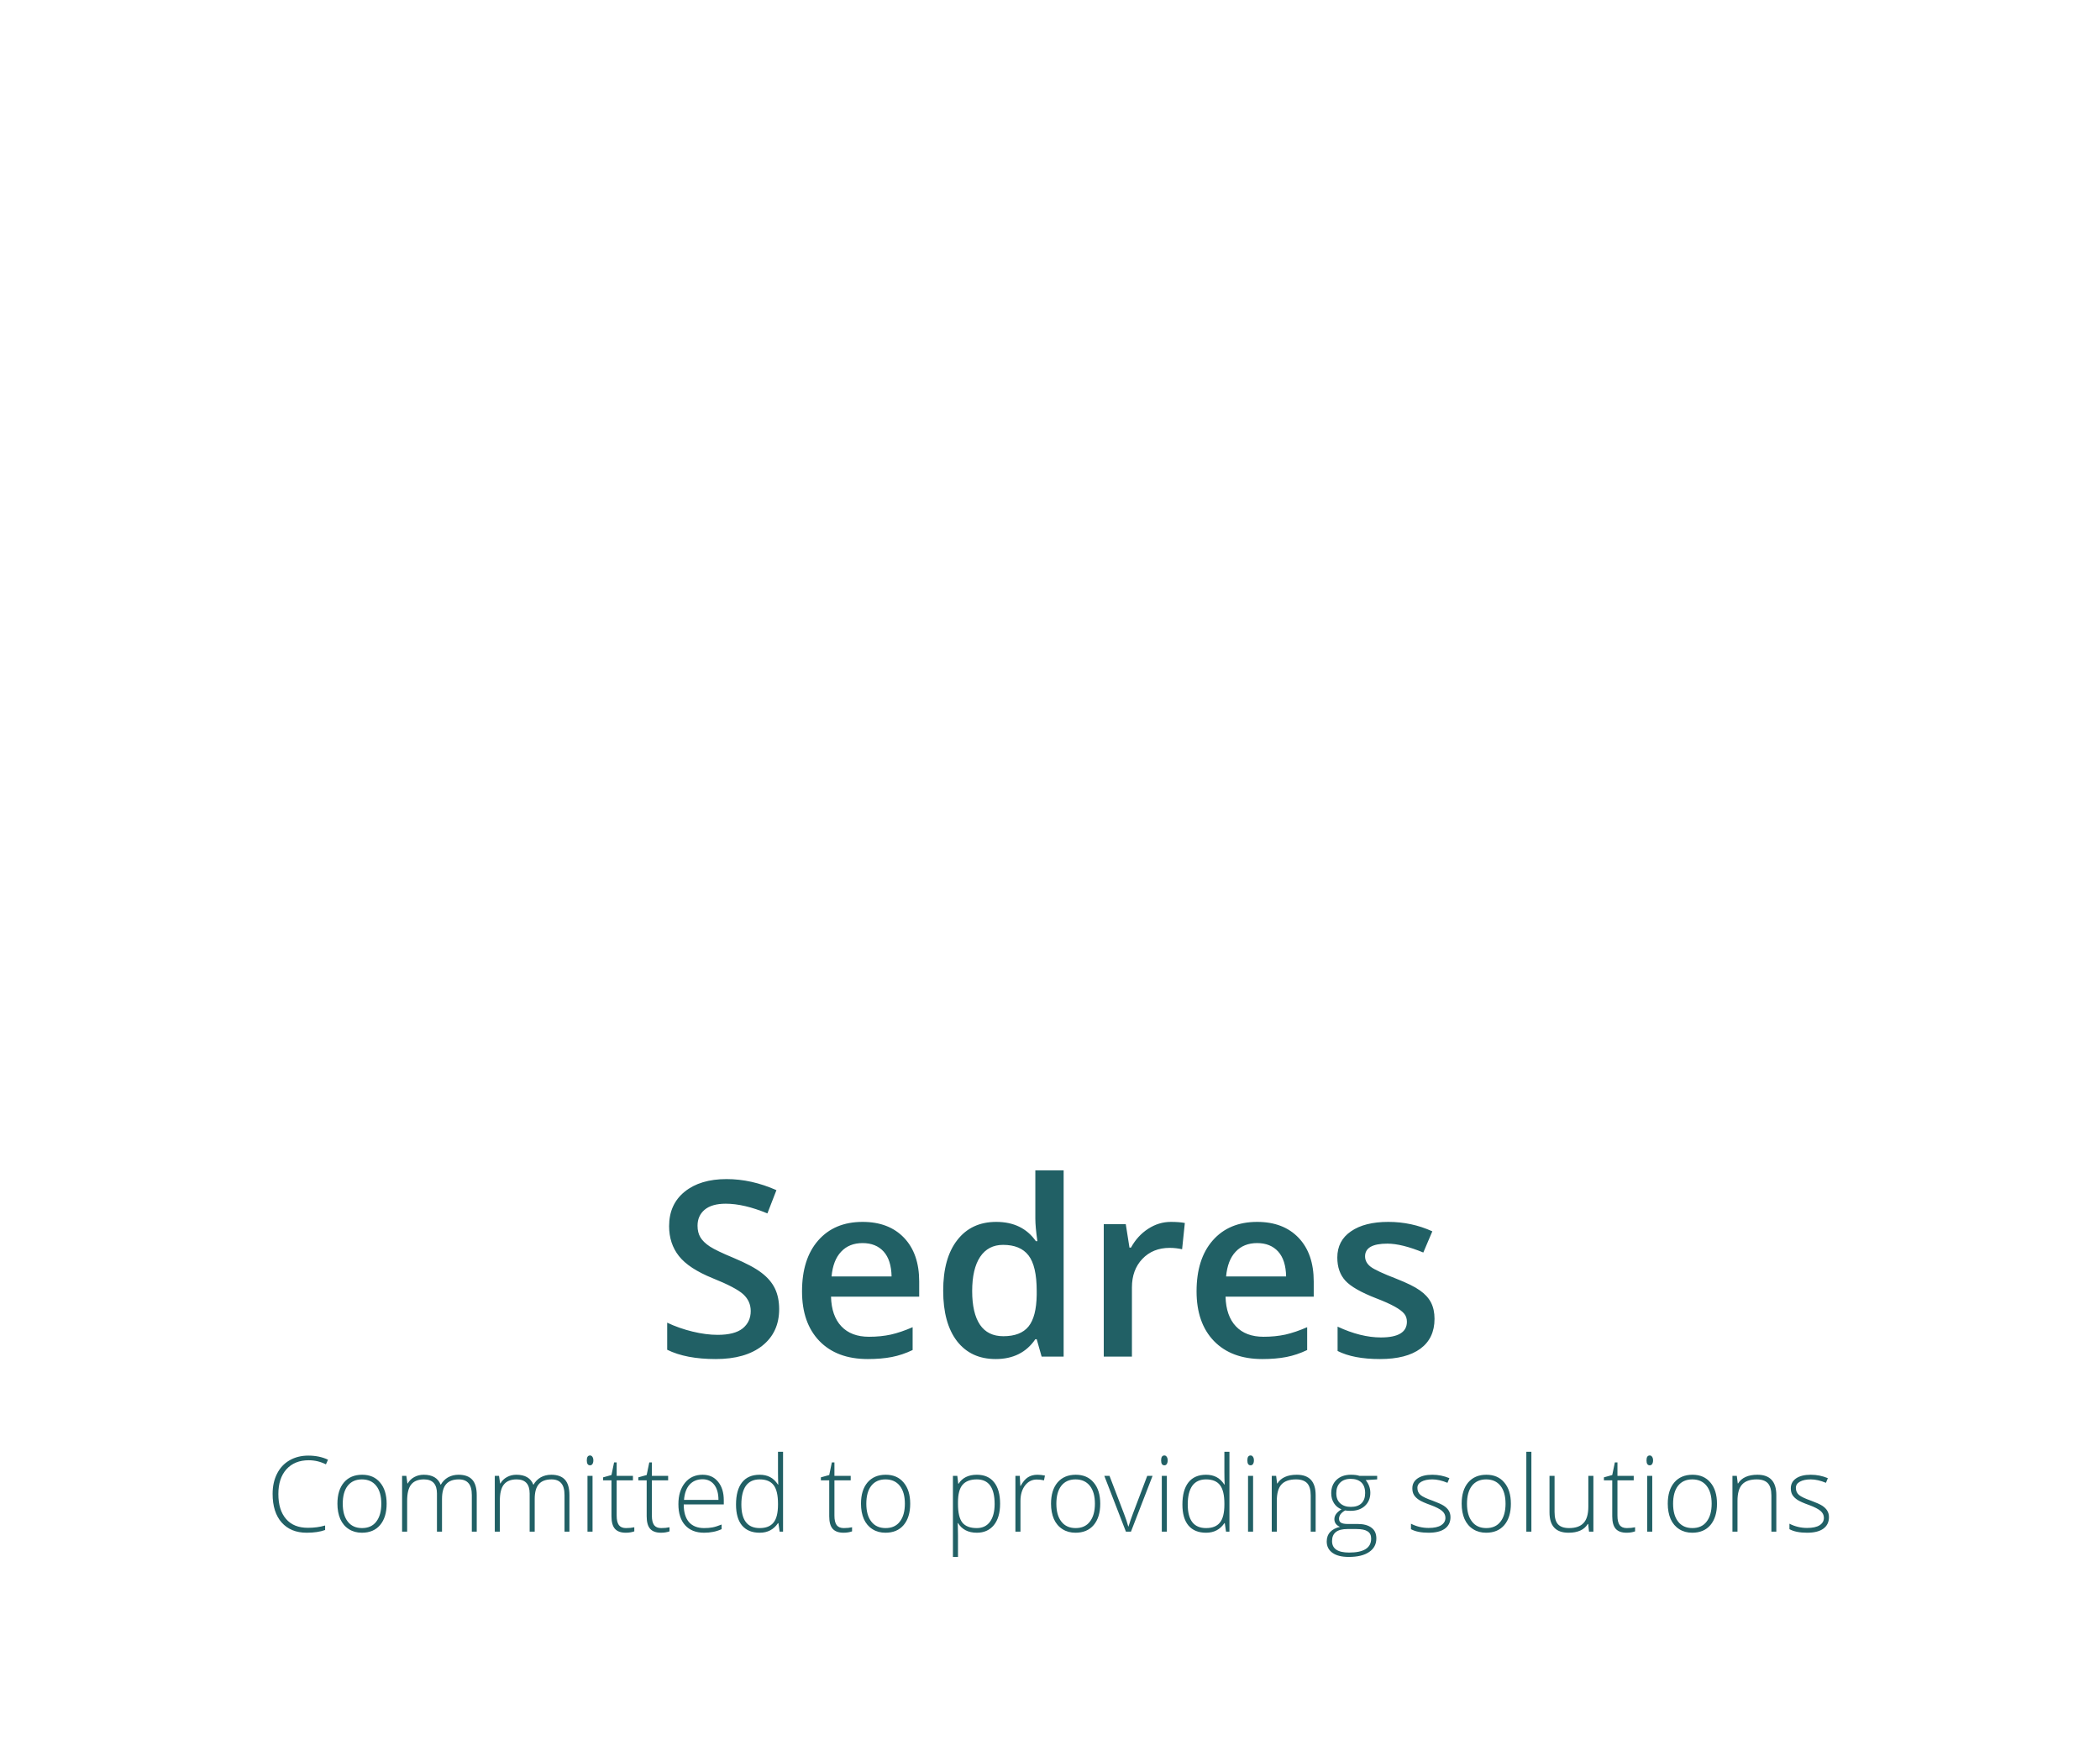
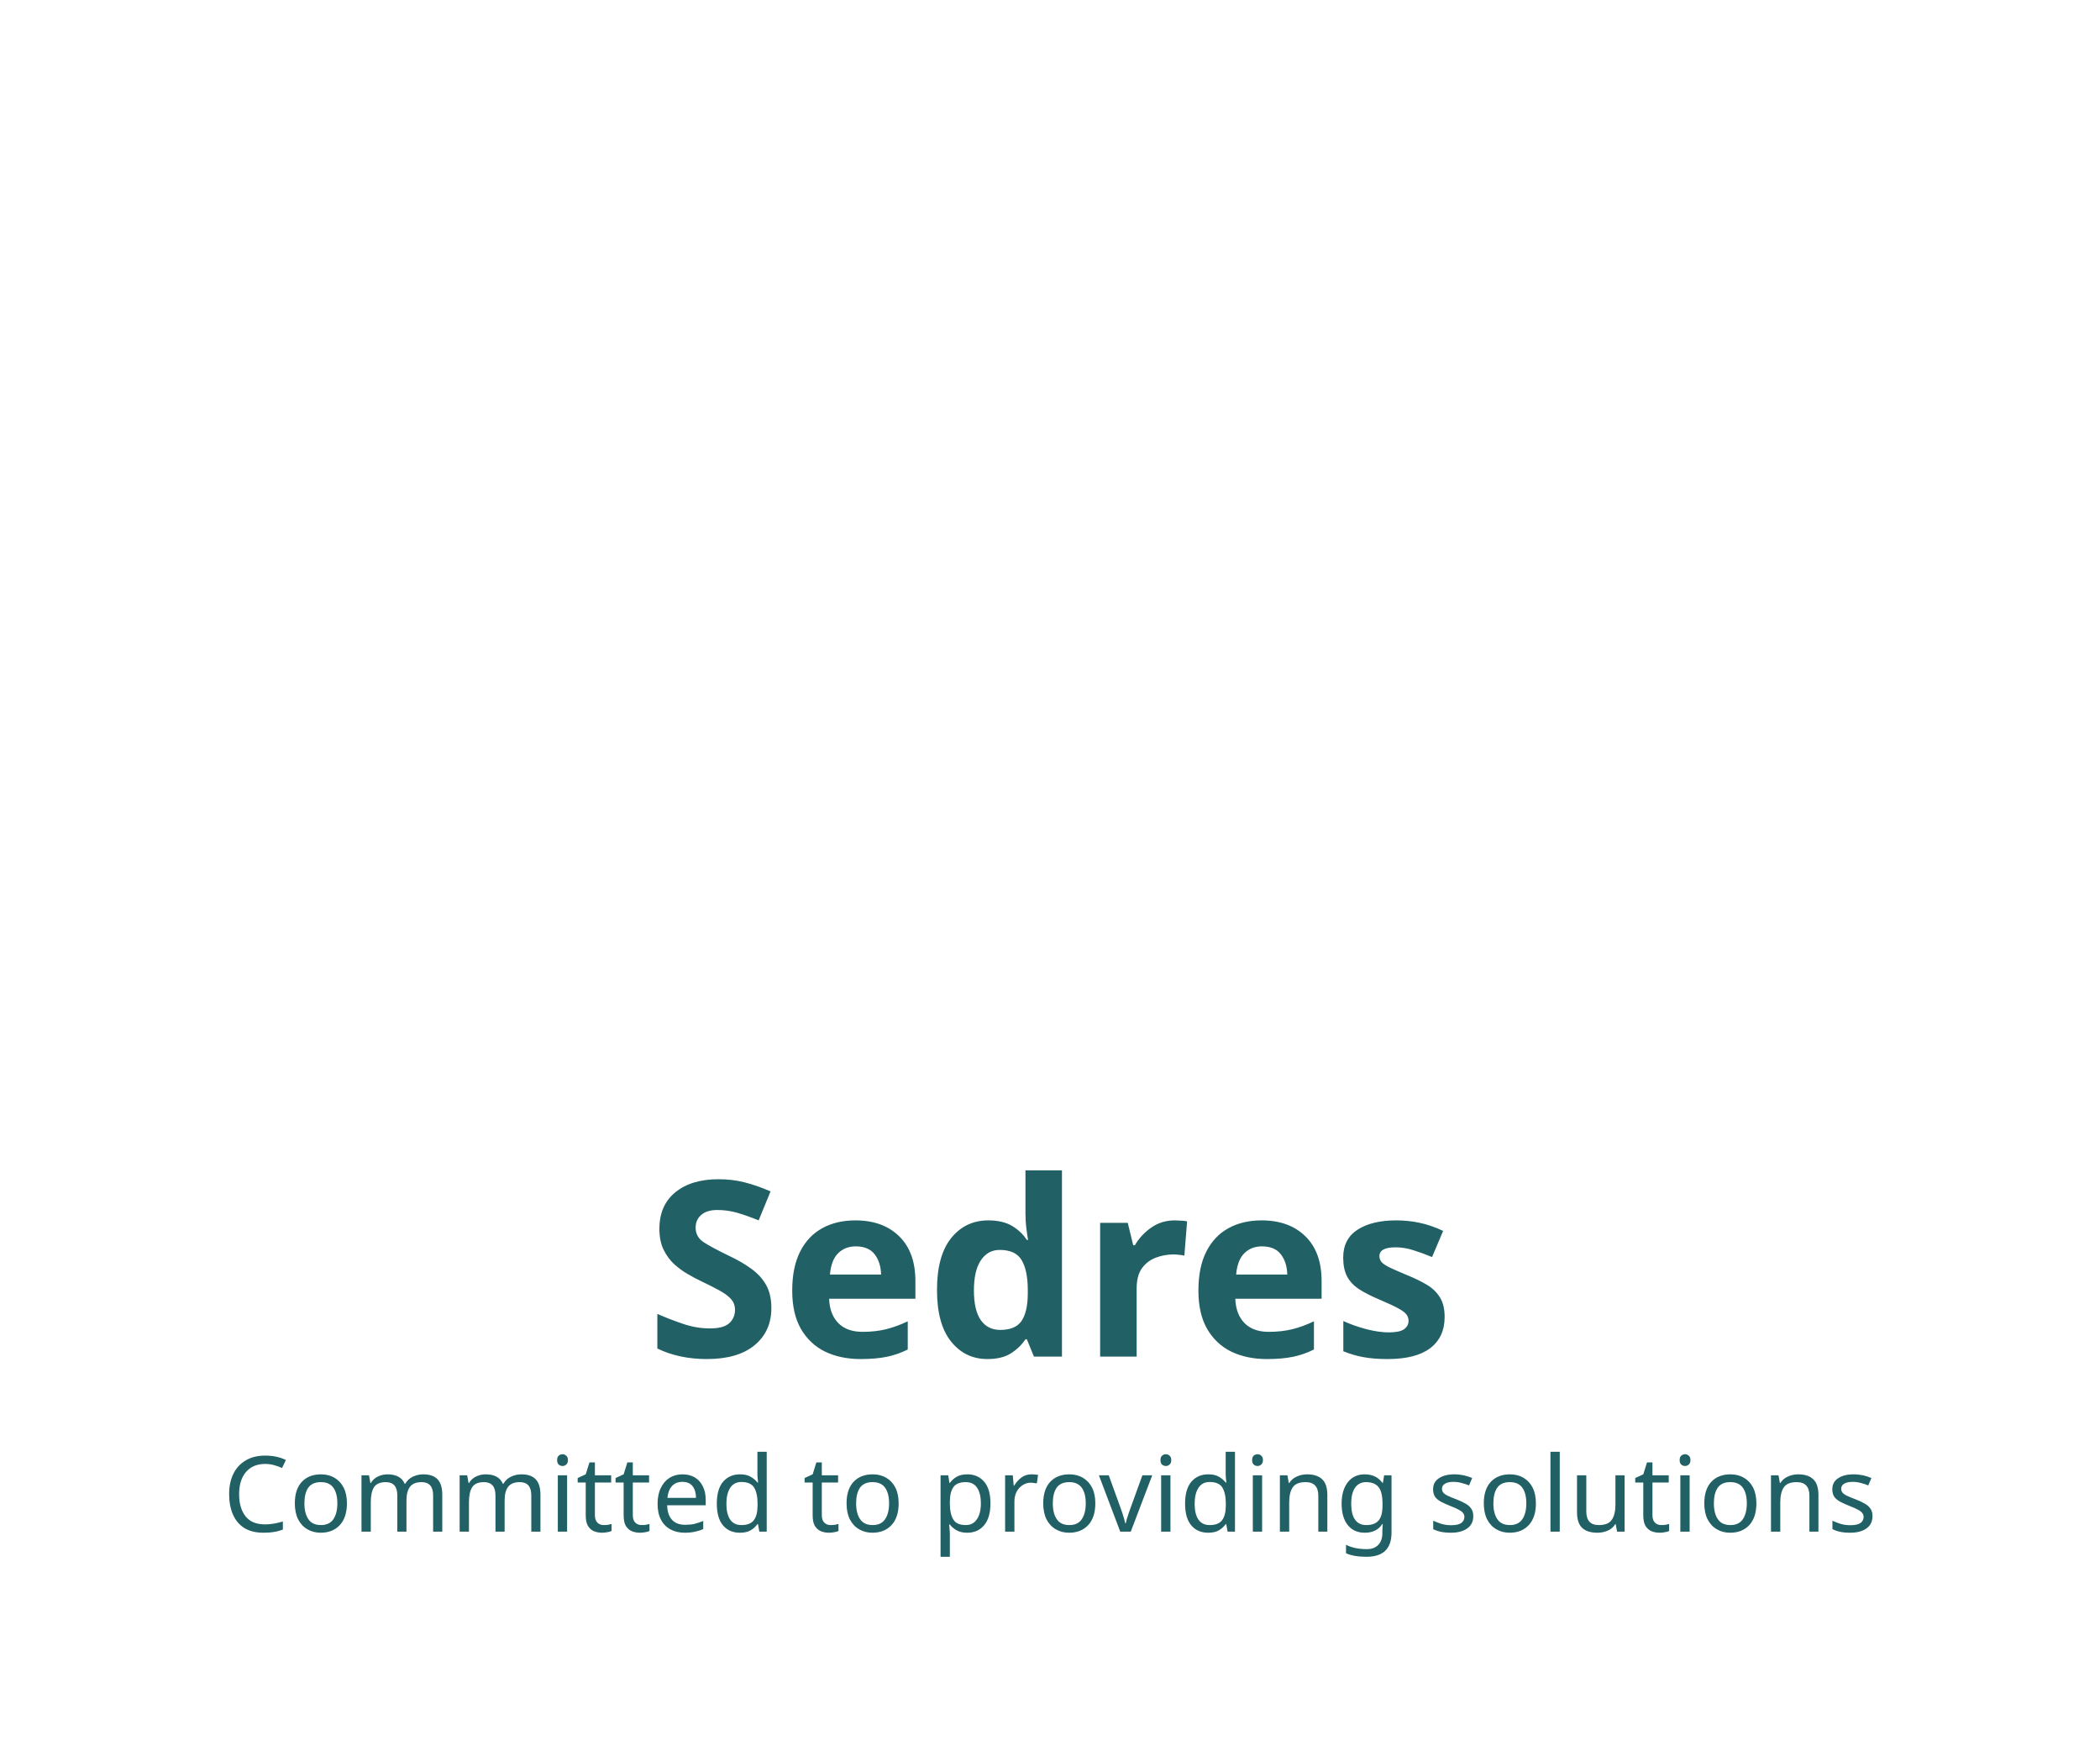
<svg xmlns="http://www.w3.org/2000/svg" width="240" height="200" viewBox="0 0 240 200">
  <defs>
    <style>
      .title {
-         font-family: 'Open Sans', sans-serif;
+         font-family: 'Manrope', sans-serif;
        font-weight: 600; /* SemiBold */
        font-size: 28px;
        fill: #216065;
      }
      .tagline {
-         font-family: 'Open Sans', sans-serif;
+         font-family: 'Manrope', sans-serif;
        font-weight: 300; /* Light */
        font-size: 12px;
        fill: #216065;
      }
    </style>
  </defs>
  <g transform="translate(60, 0) scale(0.8)">
    <g transform="translate(-20, -190)">
      <path d="M423.015,204.331c4.345.068,4.376-6.81,0-6.754C418.611,197.464,418.6,204.418,423.015,204.331Z" transform="translate(-339.607 -197.575)" fill="#1a1718" />
      <path d="M740.136,236.041a9.467,9.467,0,0,0-13.221.027c-4.025,3.661-2.075,13.683-2.5,18.433h5.211c.5-3.672-2.016-16.8,3.91-15.921,6.24-.241,3.179,12.319,3.866,15.93h5.211c-.433-4.774,1.526-14.785-2.475-18.468" transform="translate(-582.012 -226.057)" fill="#1a1718" />
      <path d="M34.121,233.174c2.373-1.5,6.244-.328,6,2.879h5.624c.675-10.561-17.752-11.9-18-1.211-.149,4.2,4.23,6.1,7.723,6.825,10.629,1.96-2.162,8.122-2.431.709H27.411c-.55,12.923,23.126,10.314,16.97-2.117l-.43.314.359-.413c-1.329-3.49-13.711-3.23-10.189-6.987" transform="translate(-27.402 -221.351)" fill="#1a1718" />
      <path d="M423.306,251.565c-.139,1.27,1.36,4.4,5.211,4.4V235.142h-5.211Z" transform="translate(-342.463 -227.472)" fill="#1a1718" />
      <path d="M355.048,235.094v-1.462h-5.211v16.495c-.171,1,1.229,4.4,5.211,4.261.619-6.469-2.944-17.378,7.391-16.145V233.22c-2.563-.106-5.44-.037-7.391,1.875" transform="translate(-283.991 -225.917)" fill="#1a1718" />
      <path d="M670.5,233.22c-2.56-.108-5.433-.022-7.382,1.875v-1.462h-5.211v16.495c-.181,1,1.222,4.4,5.211,4.261.618-6.461-2.943-17.375,7.382-16.145Z" transform="translate(-529.157 -225.918)" fill="#1a1718" />
      <path d="M134.966,234.068a10.461,10.461,0,0,0-10.53,9.553H124.4L124.409,257a6.174,6.174,0,0,0,5.481,4.691v-8.055c15.806,7.231,22.324-18.384,5.076-19.571m-5.067,10c.27-6.413,10.314-5.892,9.956.53-.091,6.864-10.535,6.292-9.965-.53Z" transform="translate(-104.595 -226.613)" fill="#1a1718" />
      <path d="M469.955,249.437c-8.055-2.373-5.426-12.8,5.041-11.1v-4.772c-7.113-.858-14.5,2.076-14.755,10.163-.008,8.39,7.371,11.513,14.755,10.637v-4.745a22.851,22.851,0,0,1-5.041-.188" transform="translate(-371.864 -226.106)" fill="#1a1718" />
      <path d="M548.8,233.56c-14.353.086-14.323,21.383,0,21.464,14.094-.155,14.025-21.265,0-21.464m-3.937,6.763c5.043-5.182,12.79,3,7.7,7.911-5.086,5.251-12.847-2.92-7.7-7.911" transform="translate(-433.782 -226.213)" fill="#225f63" />
      <path d="M578.806,271.2c.079,5.091-7.952,5.108-7.866,0-.078-5.092,7.943-5.1,7.866,0" transform="translate(-459.96 -253.123)" fill="#225f63" />
      <path d="M250.405,235.648c-6.586-5.431-17.608-.079-17.3,8.476-.223,12.249,17.8,14.888,21.2,3.13h-5.813c-2.151,3.676-7.937,3.173-9.579-.691h15.517A10.53,10.53,0,0,0,250.405,235.648Zm-11.454,6.206a5.67,5.67,0,0,1,1.128-1.64l.289-.28.143-.107a5.437,5.437,0,0,1,6.817.027l.09.071a5.719,5.719,0,0,1,1.435,1.929Z" transform="translate(-191.099 -226.129)" fill="#1a1718" />
    </g>
  </g>
  <text x="120" y="155" text-anchor="middle" class="title">Sedres</text>
  <text x="120" y="175" text-anchor="middle" class="tagline">Committed to providing solutions</text>
</svg>
